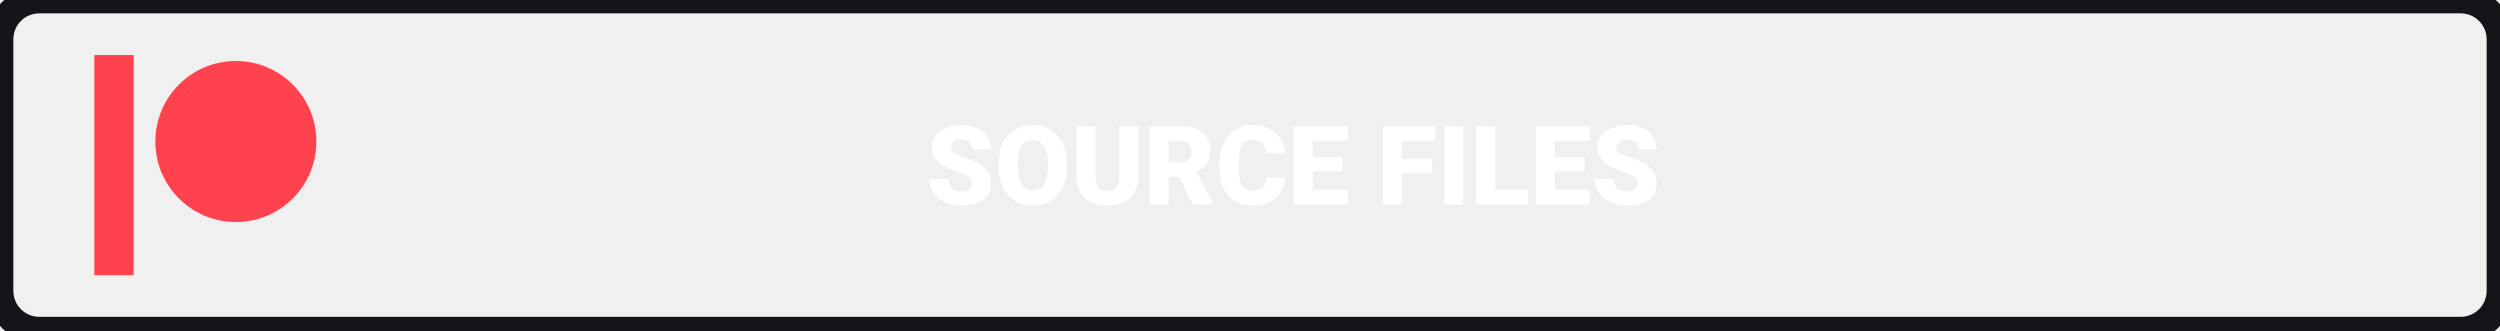
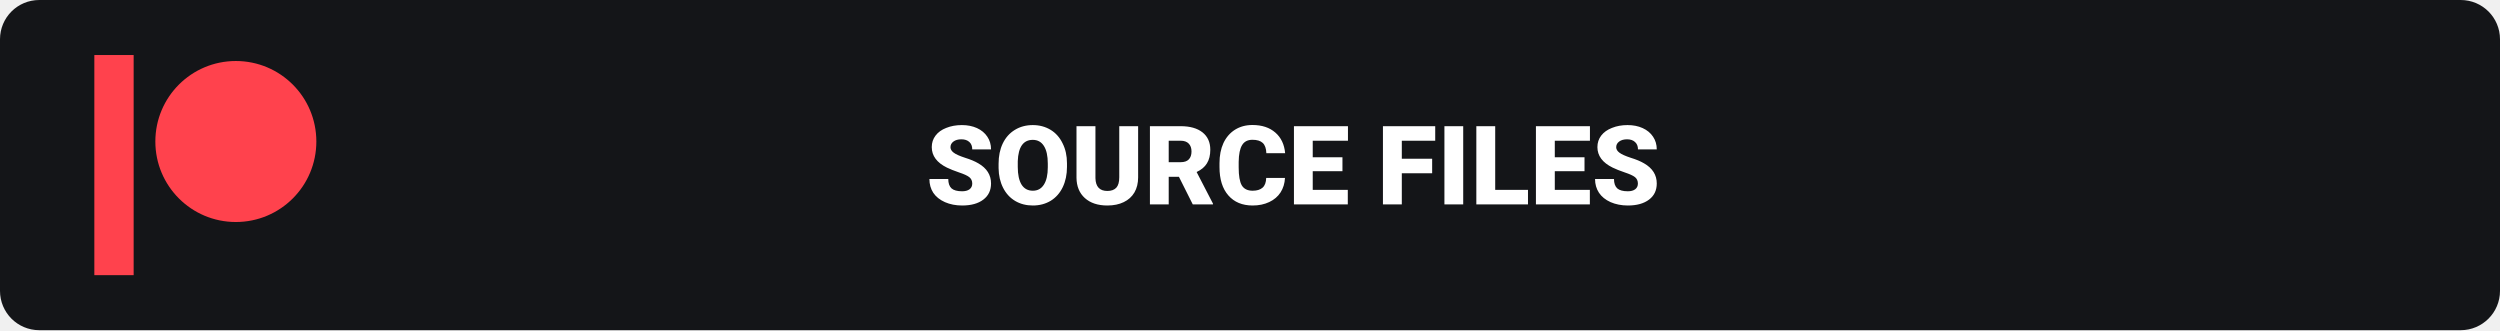
<svg xmlns="http://www.w3.org/2000/svg" version="1.2" baseProfile="tiny-ps" viewBox="0 0 318 42" width="318" height="42">
  <style>
		tspan { white-space:pre }
- 		.shp0 { fill: none;stroke: #141518;stroke-width: 3.4 } 
+ 		.shp0 { fill: #141518 } 
		.shp1 { fill: #ff424d } 
	</style>
  <path id="Shape 1" class="shp0" d="M5 0L313 0C315.76 0 318 2.23 318 5L318 37C318 39.76 315.76 42 313 42L5 42C2.23 42 0 39.76 0 37L0 5C0 2.23 2.23 0 5 0Z" />
  <path id="Shape 2" class="shp1" d="M30 28.24C24.34 28.24 19.76 23.66 19.76 18C19.76 12.34 24.34 7.76 30 7.76C35.66 7.76 40.24 12.34 40.24 18C40.24 23.66 35.66 28.24 30 28.24Z" />
  <path id="SOURCE FILES " fill="#ffffff" aria-label="SOURCE FILES" d="M123.67 23.35Q123.67 22.83 123.29 22.53Q122.92 22.24 121.98 21.93Q121.05 21.61 120.45 21.32Q118.52 20.37 118.52 18.71Q118.52 17.88 119 17.25Q119.48 16.61 120.36 16.27Q121.25 15.91 122.35 15.91Q123.42 15.91 124.27 16.29Q125.12 16.68 125.59 17.39Q126.06 18.09 126.06 19L123.67 19Q123.67 18.39 123.3 18.06Q122.93 17.72 122.29 17.72Q121.65 17.72 121.27 18.01Q120.9 18.29 120.9 18.73Q120.9 19.11 121.31 19.42Q121.72 19.73 122.76 20.07Q123.79 20.39 124.45 20.78Q126.06 21.71 126.06 23.34Q126.06 24.65 125.08 25.39Q124.1 26.14 122.38 26.14Q121.17 26.14 120.19 25.71Q119.21 25.27 118.71 24.52Q118.22 23.76 118.22 22.77L120.62 22.77Q120.62 23.57 121.03 23.96Q121.45 24.33 122.38 24.33Q122.98 24.33 123.32 24.08Q123.67 23.82 123.67 23.35ZM135.72 20.77L135.72 21.23Q135.72 22.68 135.18 23.81Q134.64 24.93 133.65 25.54Q132.65 26.14 131.38 26.14Q130.11 26.14 129.13 25.56Q128.14 24.97 127.59 23.88Q127.04 22.79 127.02 21.39L127.02 20.83Q127.02 19.36 127.55 18.25Q128.09 17.13 129.09 16.52Q130.09 15.91 131.37 15.91Q132.63 15.91 133.63 16.51Q134.62 17.11 135.16 18.23Q135.72 19.33 135.72 20.77ZM133.28 21.27L133.28 20.81Q133.28 19.33 132.78 18.56Q132.29 17.79 131.37 17.79Q129.56 17.79 129.46 20.5L129.46 21.23Q129.46 22.69 129.94 23.48Q130.43 24.26 131.38 24.26Q132.29 24.26 132.78 23.49Q133.28 22.72 133.28 21.27ZM142.37 16.05L144.77 16.05L144.77 22.56Q144.77 23.67 144.3 24.48Q143.82 25.29 142.94 25.71Q142.06 26.14 140.86 26.14Q139.04 26.14 137.99 25.19Q136.95 24.25 136.93 22.61L136.93 16.05L139.34 16.05L139.34 22.66Q139.38 24.29 140.86 24.29Q141.6 24.29 141.99 23.88Q142.37 23.47 142.37 22.55L142.37 16.05ZM151.72 26L149.96 22.49L148.66 22.49L148.66 26L146.27 26L146.27 16.05L150.18 16.05Q151.95 16.05 152.95 16.83Q153.95 17.62 153.95 19.05Q153.95 20.09 153.52 20.78Q153.11 21.46 152.21 21.88L154.29 25.9L154.29 26L151.72 26ZM148.66 17.9L148.66 20.63L150.18 20.63Q150.87 20.63 151.21 20.28Q151.56 19.92 151.56 19.27Q151.56 18.63 151.21 18.27Q150.86 17.9 150.18 17.9L148.66 17.9ZM161.06 22.63L163.45 22.63Q163.4 23.67 162.89 24.47Q162.38 25.26 161.45 25.7Q160.52 26.14 159.34 26.14Q157.37 26.14 156.25 24.86Q155.12 23.58 155.12 21.25L155.12 20.76Q155.12 19.29 155.62 18.2Q156.14 17.1 157.09 16.5Q158.05 15.9 159.31 15.9Q161.12 15.9 162.22 16.86Q163.32 17.81 163.47 19.49L161.08 19.49Q161.05 18.58 160.62 18.18Q160.19 17.78 159.31 17.78Q158.41 17.78 158 18.45Q157.58 19.12 157.56 20.59L157.56 21.3Q157.56 22.89 157.95 23.57Q158.36 24.26 159.34 24.26Q160.16 24.26 160.6 23.87Q161.04 23.48 161.06 22.63ZM170.76 20L170.76 21.78L166.98 21.78L166.98 24.15L171.44 24.15L171.44 26L164.59 26L164.59 16.05L171.46 16.05L171.46 17.9L166.98 17.9L166.98 20L170.76 20ZM182.17 20.19L182.17 22.04L178.31 22.04L178.31 26L175.91 26L175.91 16.05L182.56 16.05L182.56 17.9L178.31 17.9L178.31 20.19L182.17 20.19ZM186.12 16.05L186.12 26L183.73 26L183.73 16.05L186.12 16.05ZM190.19 16.05L190.19 24.15L194.36 24.15L194.36 26L187.79 26L187.79 16.05L190.19 16.05ZM201.55 20L201.55 21.78L197.77 21.78L197.77 24.15L202.23 24.15L202.23 26L195.37 26L195.37 16.05L202.24 16.05L202.24 17.9L197.77 17.9L197.77 20L201.55 20ZM208.34 23.35Q208.34 22.83 207.97 22.53Q207.6 22.24 206.66 21.93Q205.72 21.61 205.13 21.32Q203.19 20.37 203.19 18.71Q203.19 17.88 203.67 17.25Q204.16 16.61 205.04 16.27Q205.92 15.91 207.02 15.91Q208.1 15.91 208.94 16.29Q209.8 16.68 210.27 17.39Q210.74 18.09 210.74 19L208.35 19Q208.35 18.39 207.97 18.06Q207.6 17.72 206.97 17.72Q206.33 17.72 205.95 18.01Q205.58 18.29 205.58 18.73Q205.58 19.11 205.99 19.42Q206.4 19.73 207.43 20.07Q208.47 20.39 209.13 20.78Q210.74 21.71 210.74 23.34Q210.74 24.65 209.76 25.39Q208.77 26.14 207.06 26.14Q205.85 26.14 204.86 25.71Q203.89 25.27 203.39 24.52Q202.89 23.76 202.89 22.77L205.3 22.77Q205.3 23.57 205.71 23.96Q206.13 24.33 207.06 24.33Q207.65 24.33 207.99 24.08Q208.34 23.82 208.34 23.35Z" />
  <path id="Shape 3" class="shp1" d="M12 7L17 7L17 35L12 35L12 7Z" />
</svg>
